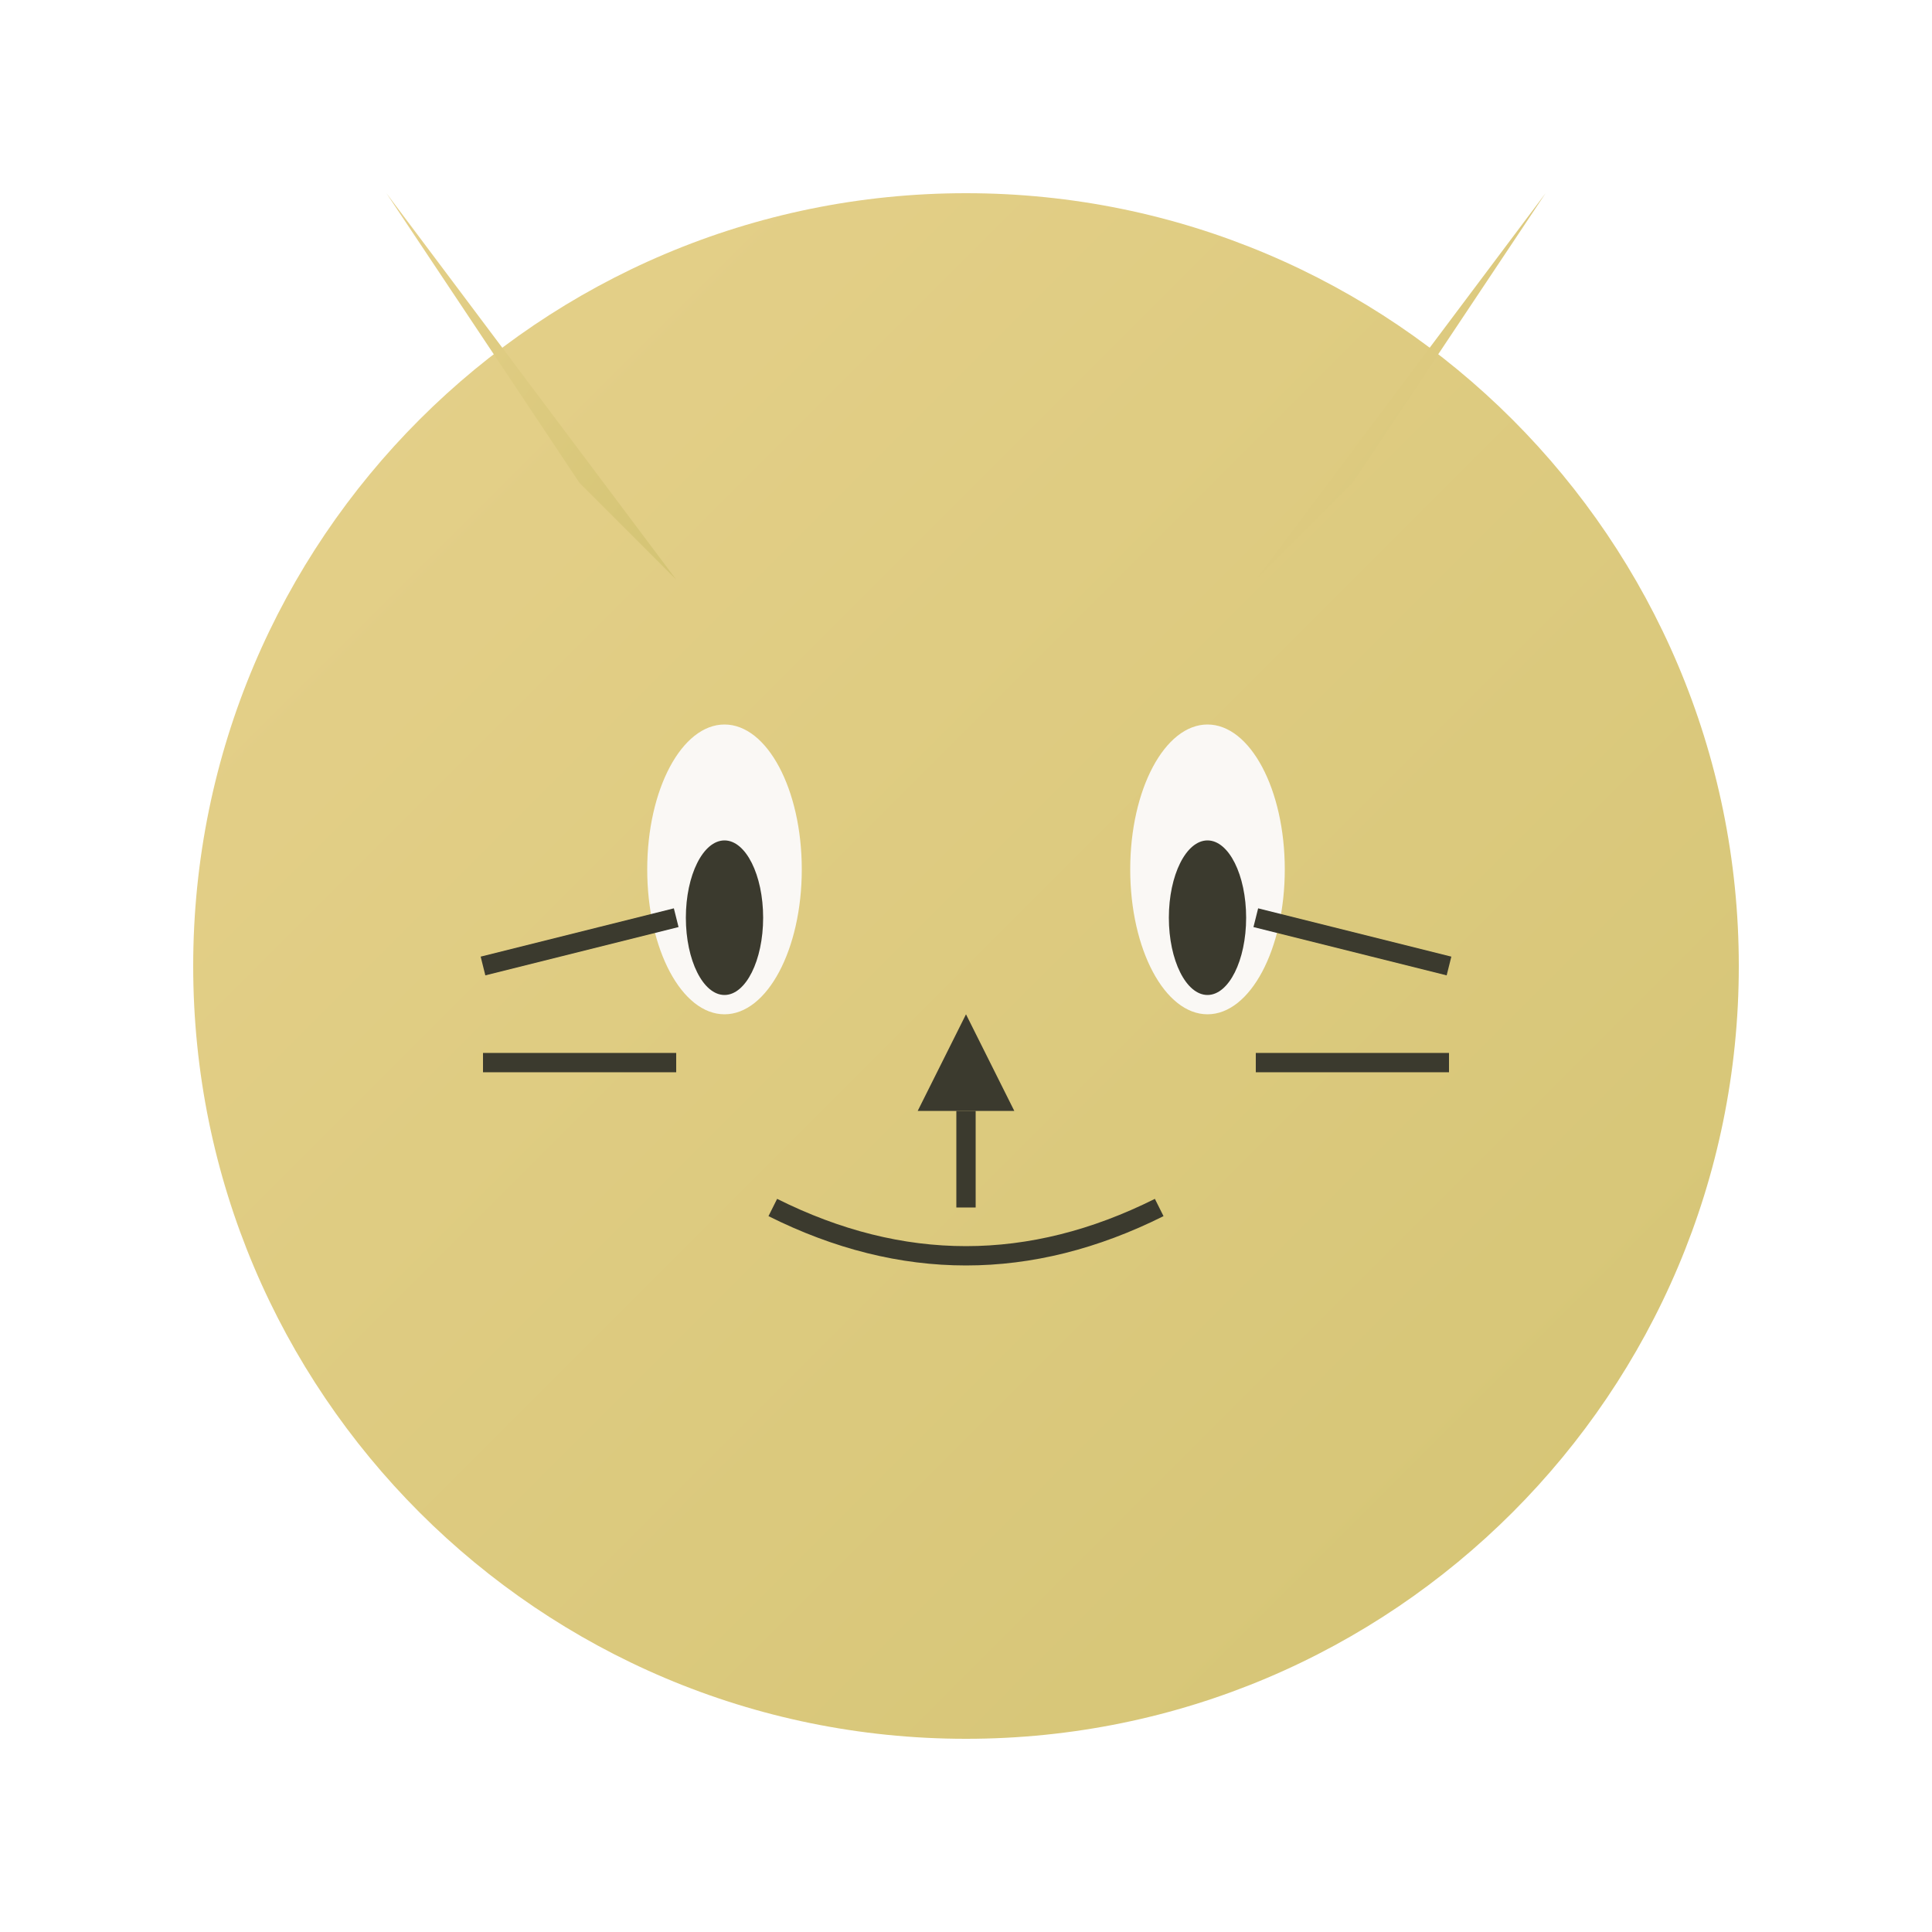
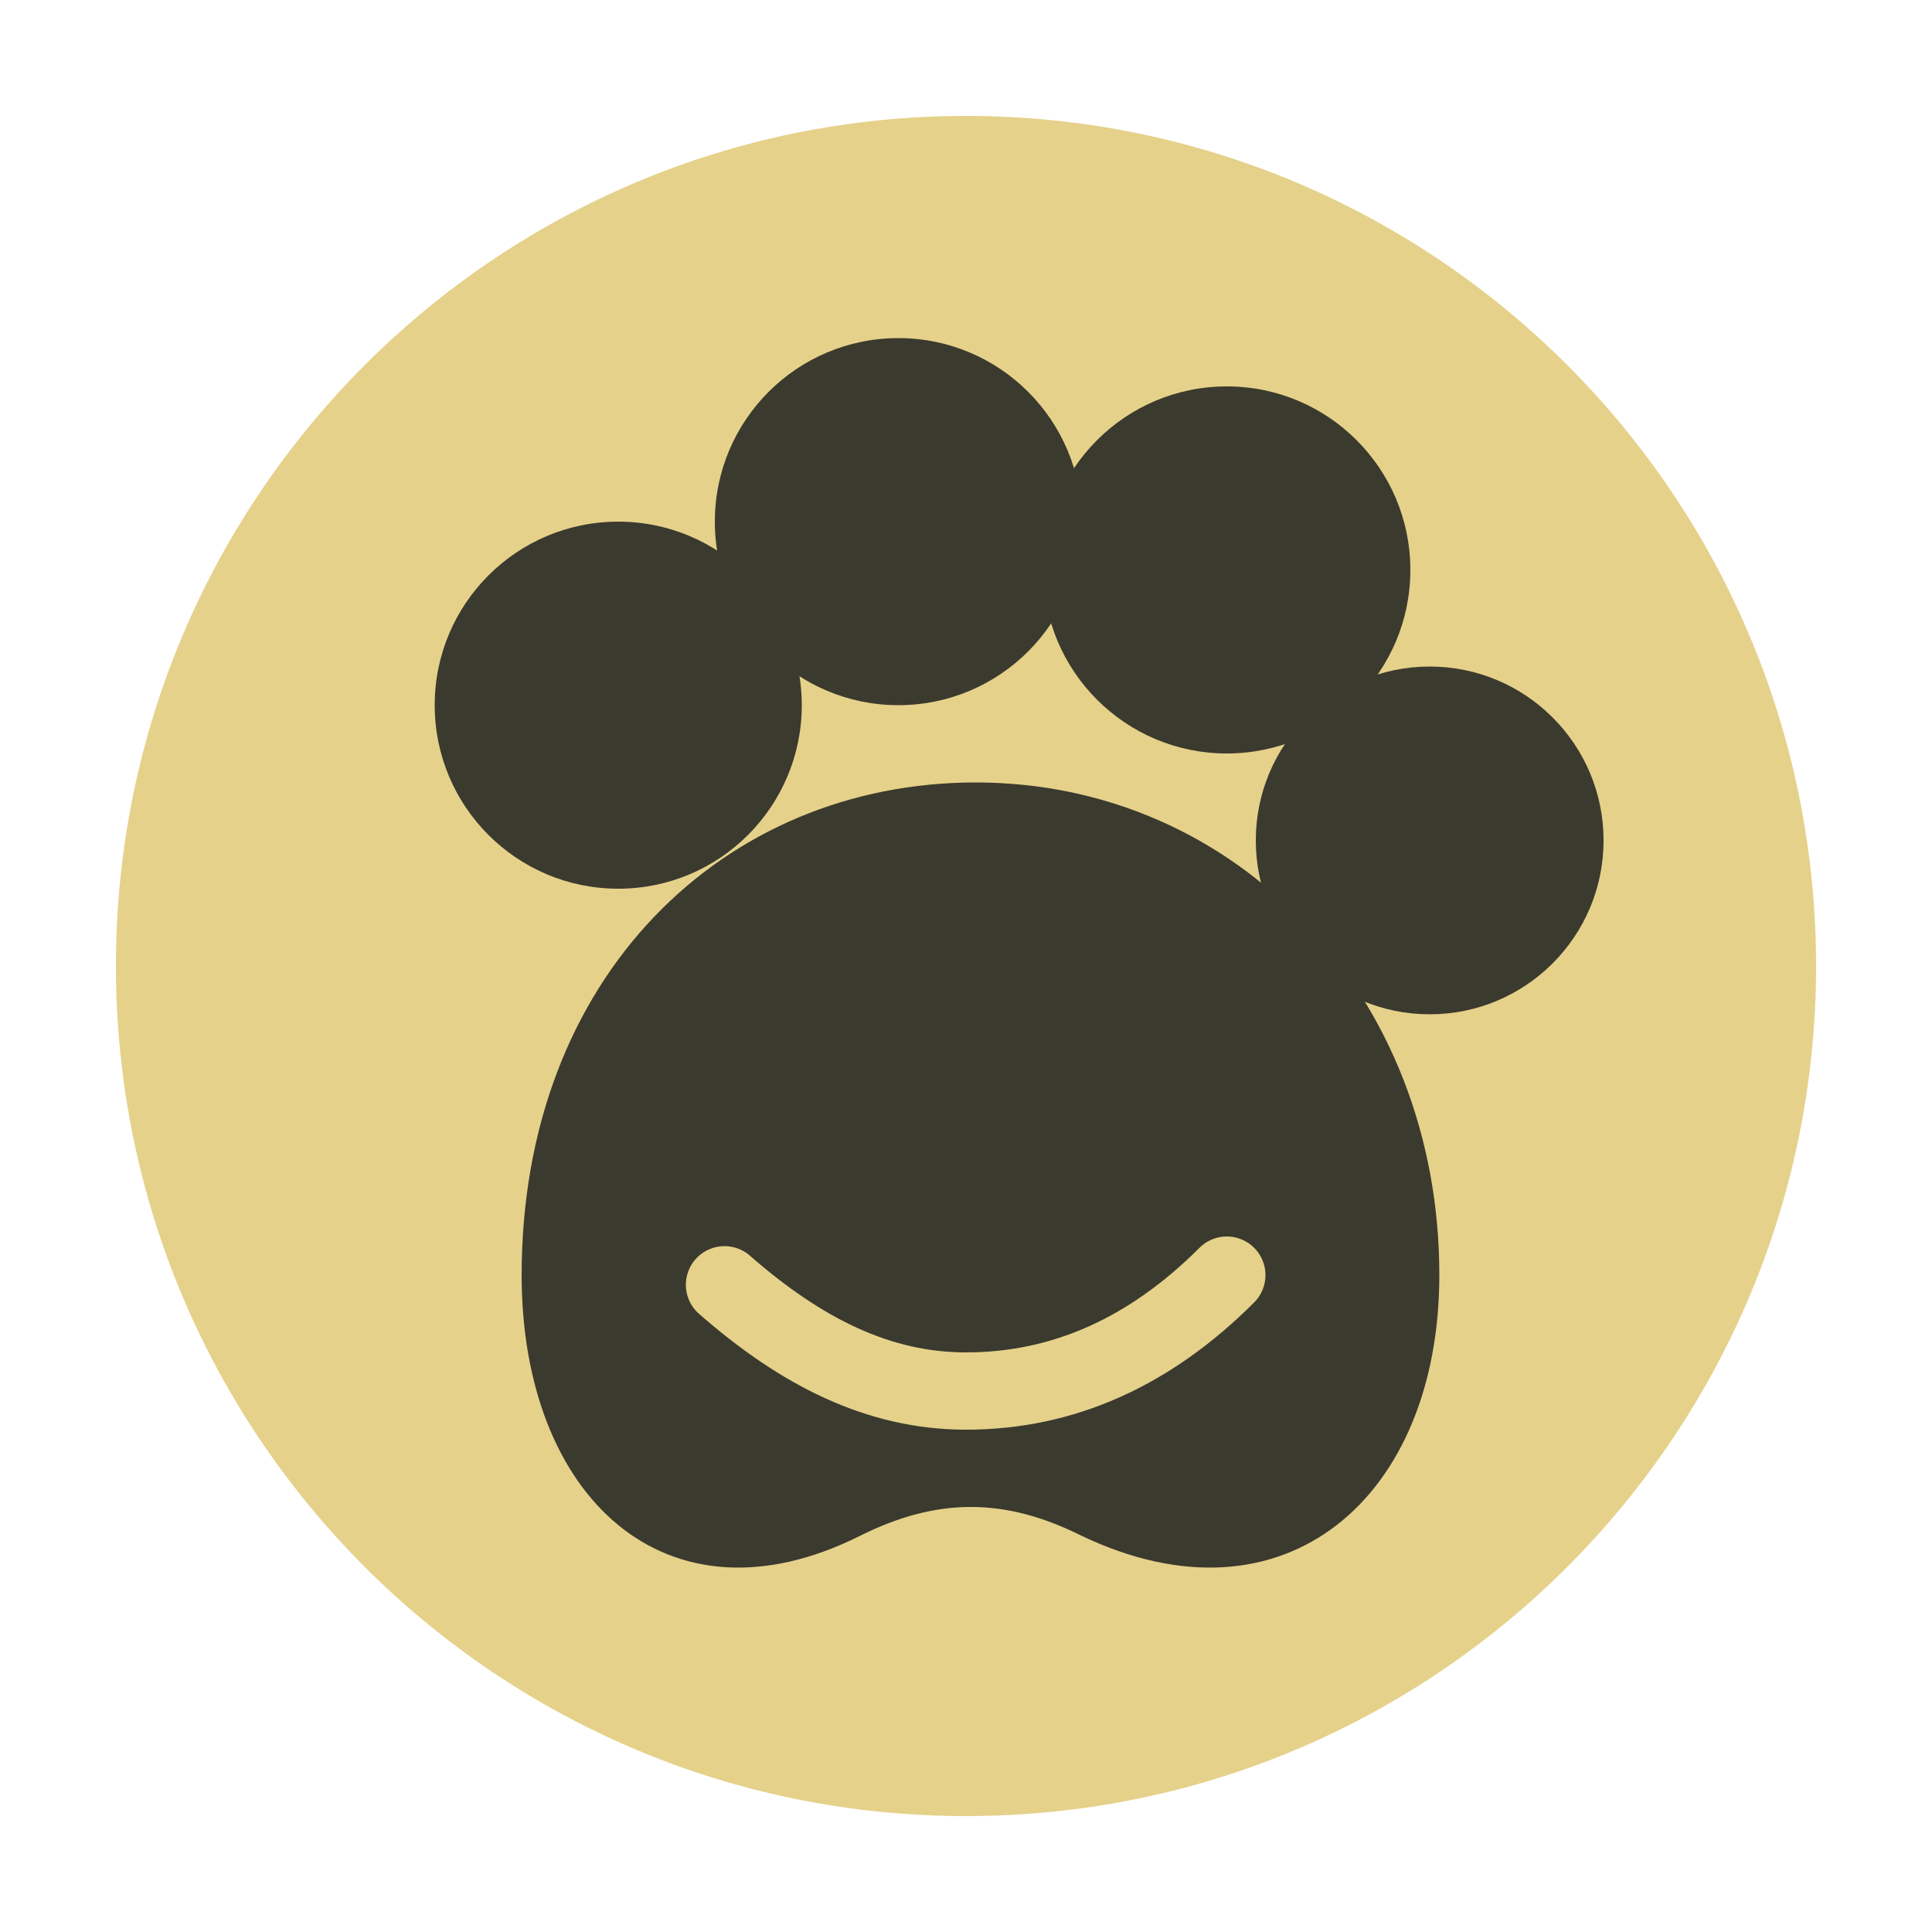
- <svg xmlns="http://www.w3.org/2000/svg" viewBox="0 0 200 200">
-   <defs>
-     <linearGradient id="catGradient" x1="0%" y1="0%" x2="100%" y2="100%">
-       <stop offset="0%" style="stop-color:#E6D18B;stop-opacity:1" />
-       <stop offset="100%" style="stop-color:#D4C474;stop-opacity:1" />
-     </linearGradient>
-   </defs>
-   <circle cx="100" cy="100" r="80" fill="url(#catGradient)" />
-   <path d="M60 50 L40 20 L70 60 Z" fill="url(#catGradient)" />
-   <path d="M140 50 L160 20 L130 60 Z" fill="url(#catGradient)" />
-   <ellipse cx="75" cy="90" rx="8" ry="15" fill="#FAF8F5" />
-   <ellipse cx="125" cy="90" rx="8" ry="15" fill="#FAF8F5" />
-   <ellipse cx="75" cy="95" rx="4" ry="8" fill="#3B3A2E" />
-   <ellipse cx="125" cy="95" rx="4" ry="8" fill="#3B3A2E" />
-   <path d="M100 105 L95 115 L105 115 Z" fill="#3B3A2E" />
-   <path d="M100 115 L100 125" stroke="#3B3A2E" stroke-width="2" />
-   <path d="M80 125 Q100 135 120 125" stroke="#3B3A2E" stroke-width="2" fill="none" />
-   <line x1="50" y1="100" x2="70" y2="95" stroke="#3B3A2E" stroke-width="2" />
-   <line x1="50" y1="110" x2="70" y2="110" stroke="#3B3A2E" stroke-width="2" />
-   <line x1="150" y1="100" x2="130" y2="95" stroke="#3B3A2E" stroke-width="2" />
-   <line x1="150" y1="110" x2="130" y2="110" stroke="#3B3A2E" stroke-width="2" />
+ <svg xmlns="http://www.w3.org/2000/svg" viewBox="0 0 200 200" role="img" aria-labelledby="title">
+   <circle cx="100" cy="100" r="88" fill="#E6D18B" />
+   <circle cx="64" cy="73" r="19" fill="#3B3A2E" />
+   <circle cx="93" cy="54" r="19" fill="#3B3A2E" />
+   <circle cx="127" cy="59" r="19" fill="#3B3A2E" />
+   <circle cx="148" cy="87" r="18" fill="#3B3A2E" />
+   <path d="M54 132c0-31 21-51 47-51 27 0 48 22 48 51 0 23-16 37-37 27-8-4-15-4-23 0-20 10-35-4-35-27Z" fill="#3B3A2E" />
+   <path d="M75 133c8 7 16 11 25 11 10 0 19-4 27-12" fill="none" stroke="#E6D18B" stroke-width="8" stroke-linecap="round" />
</svg>
